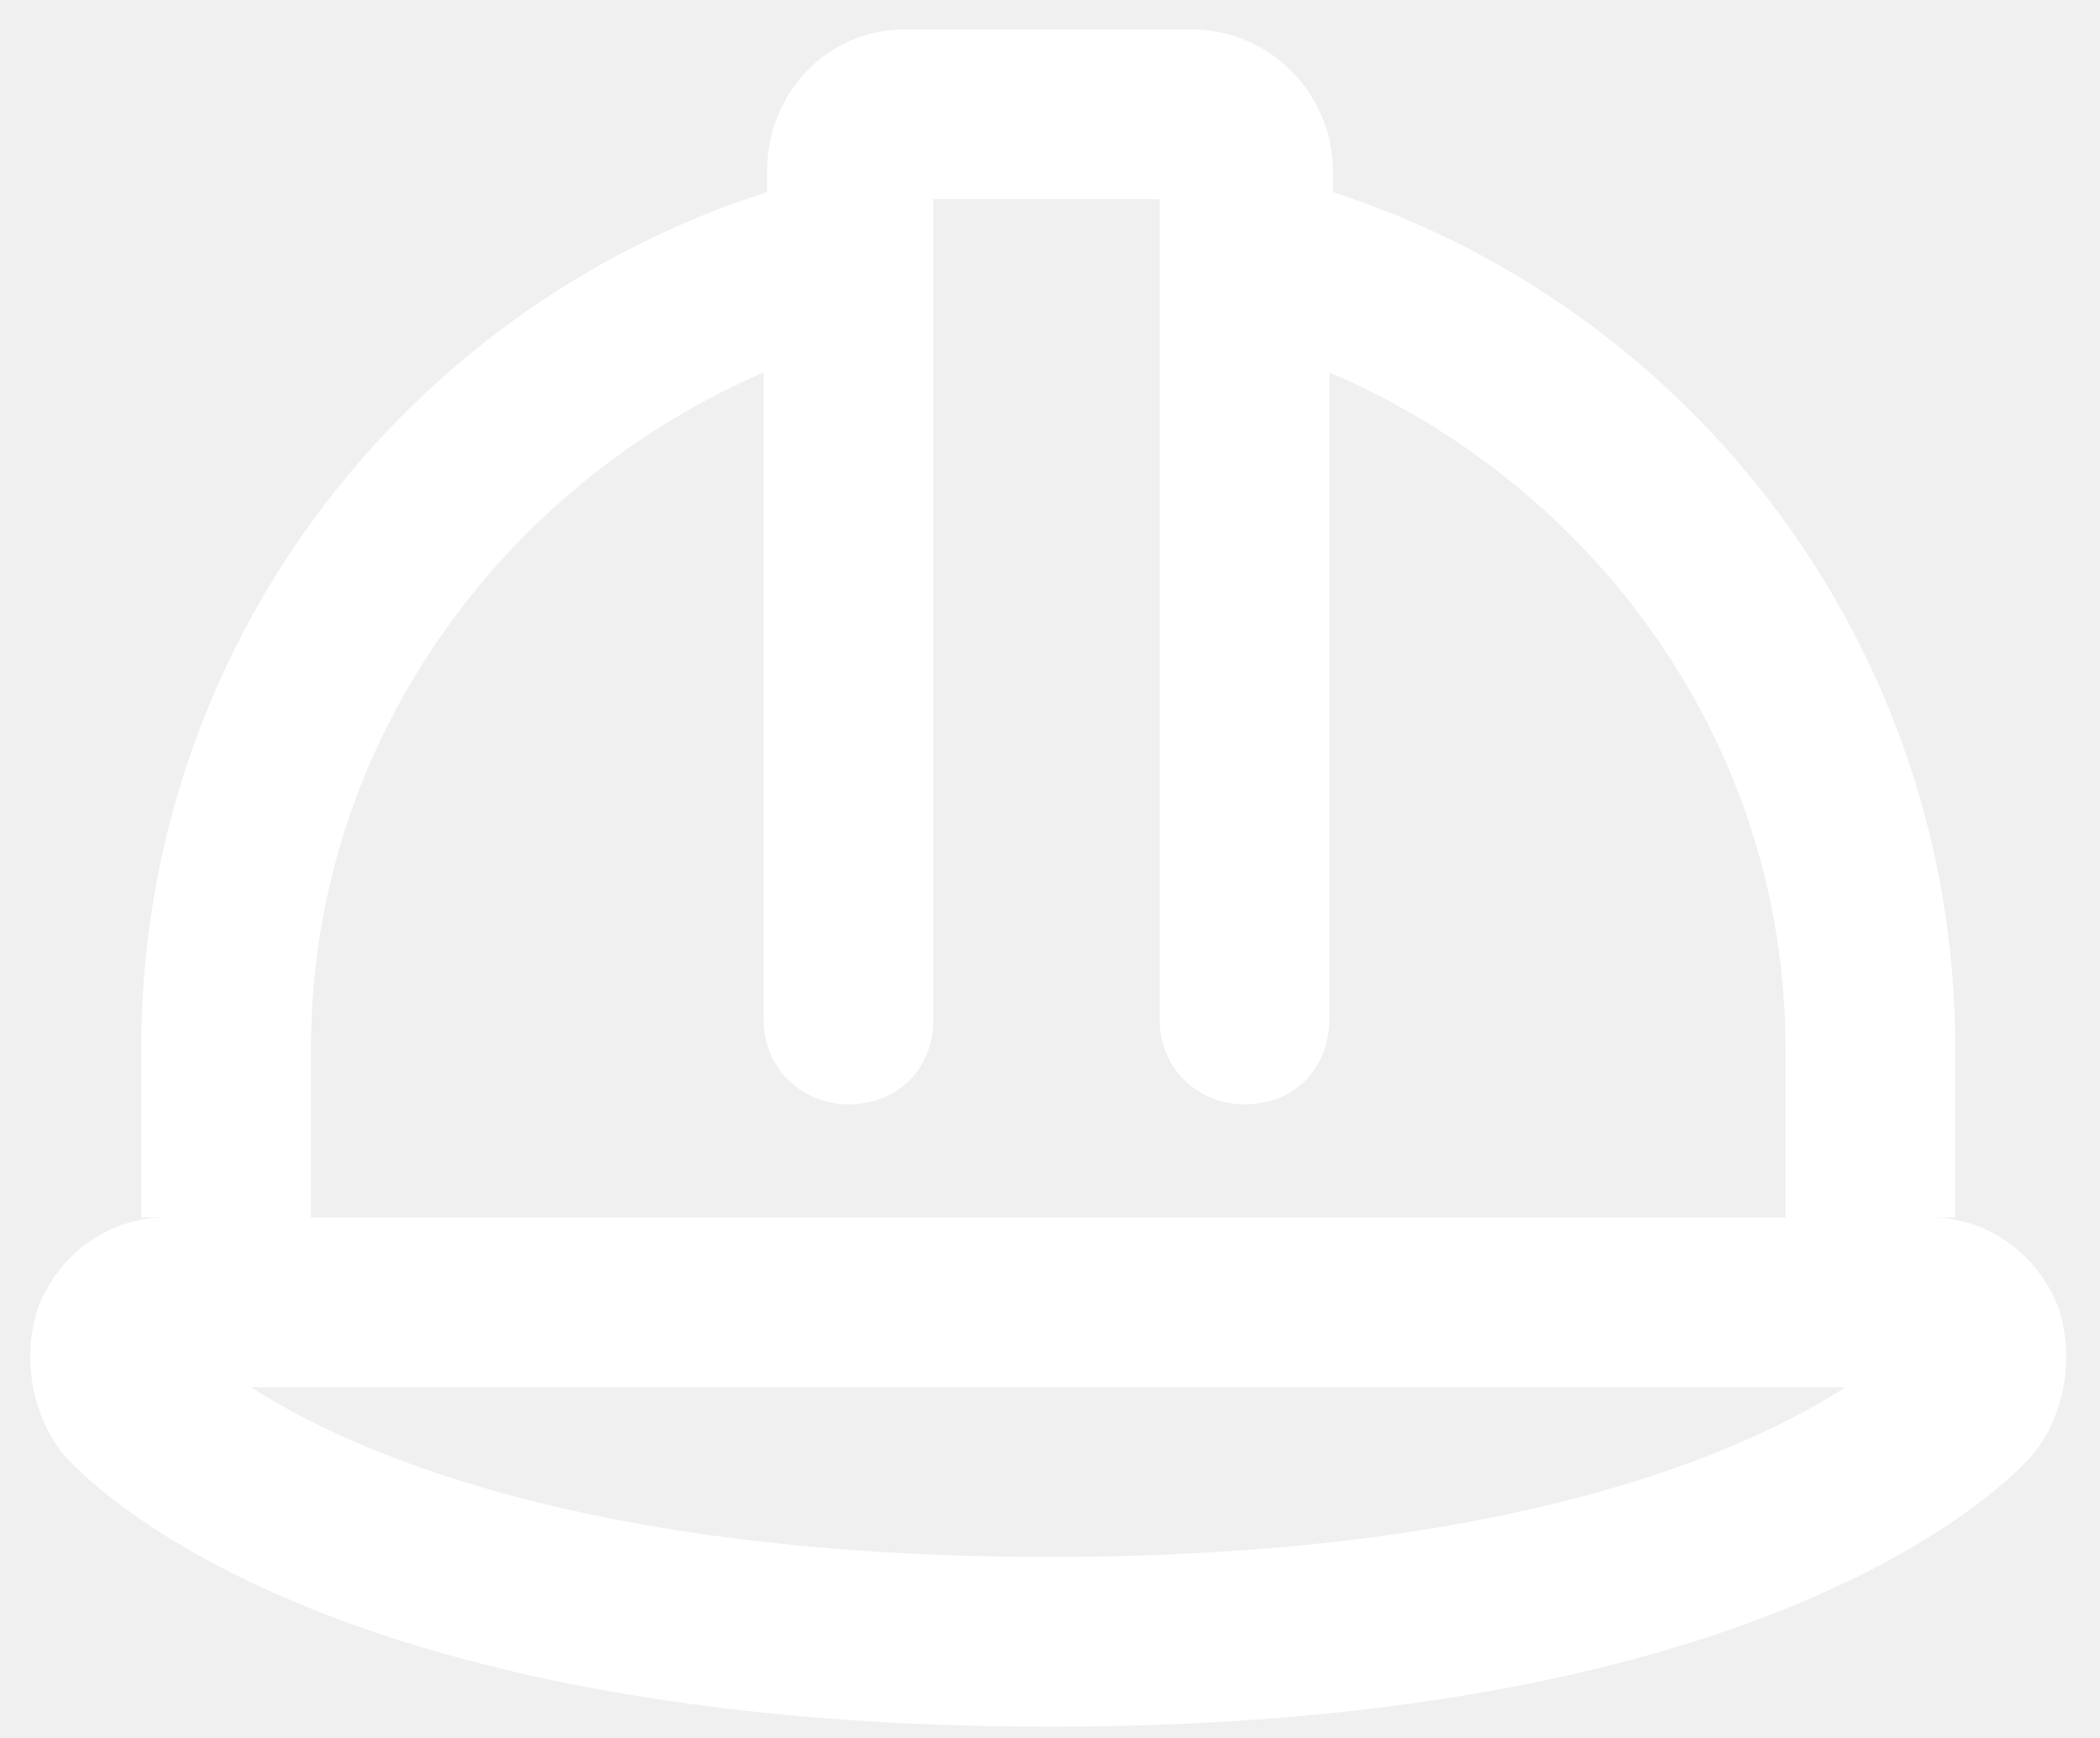
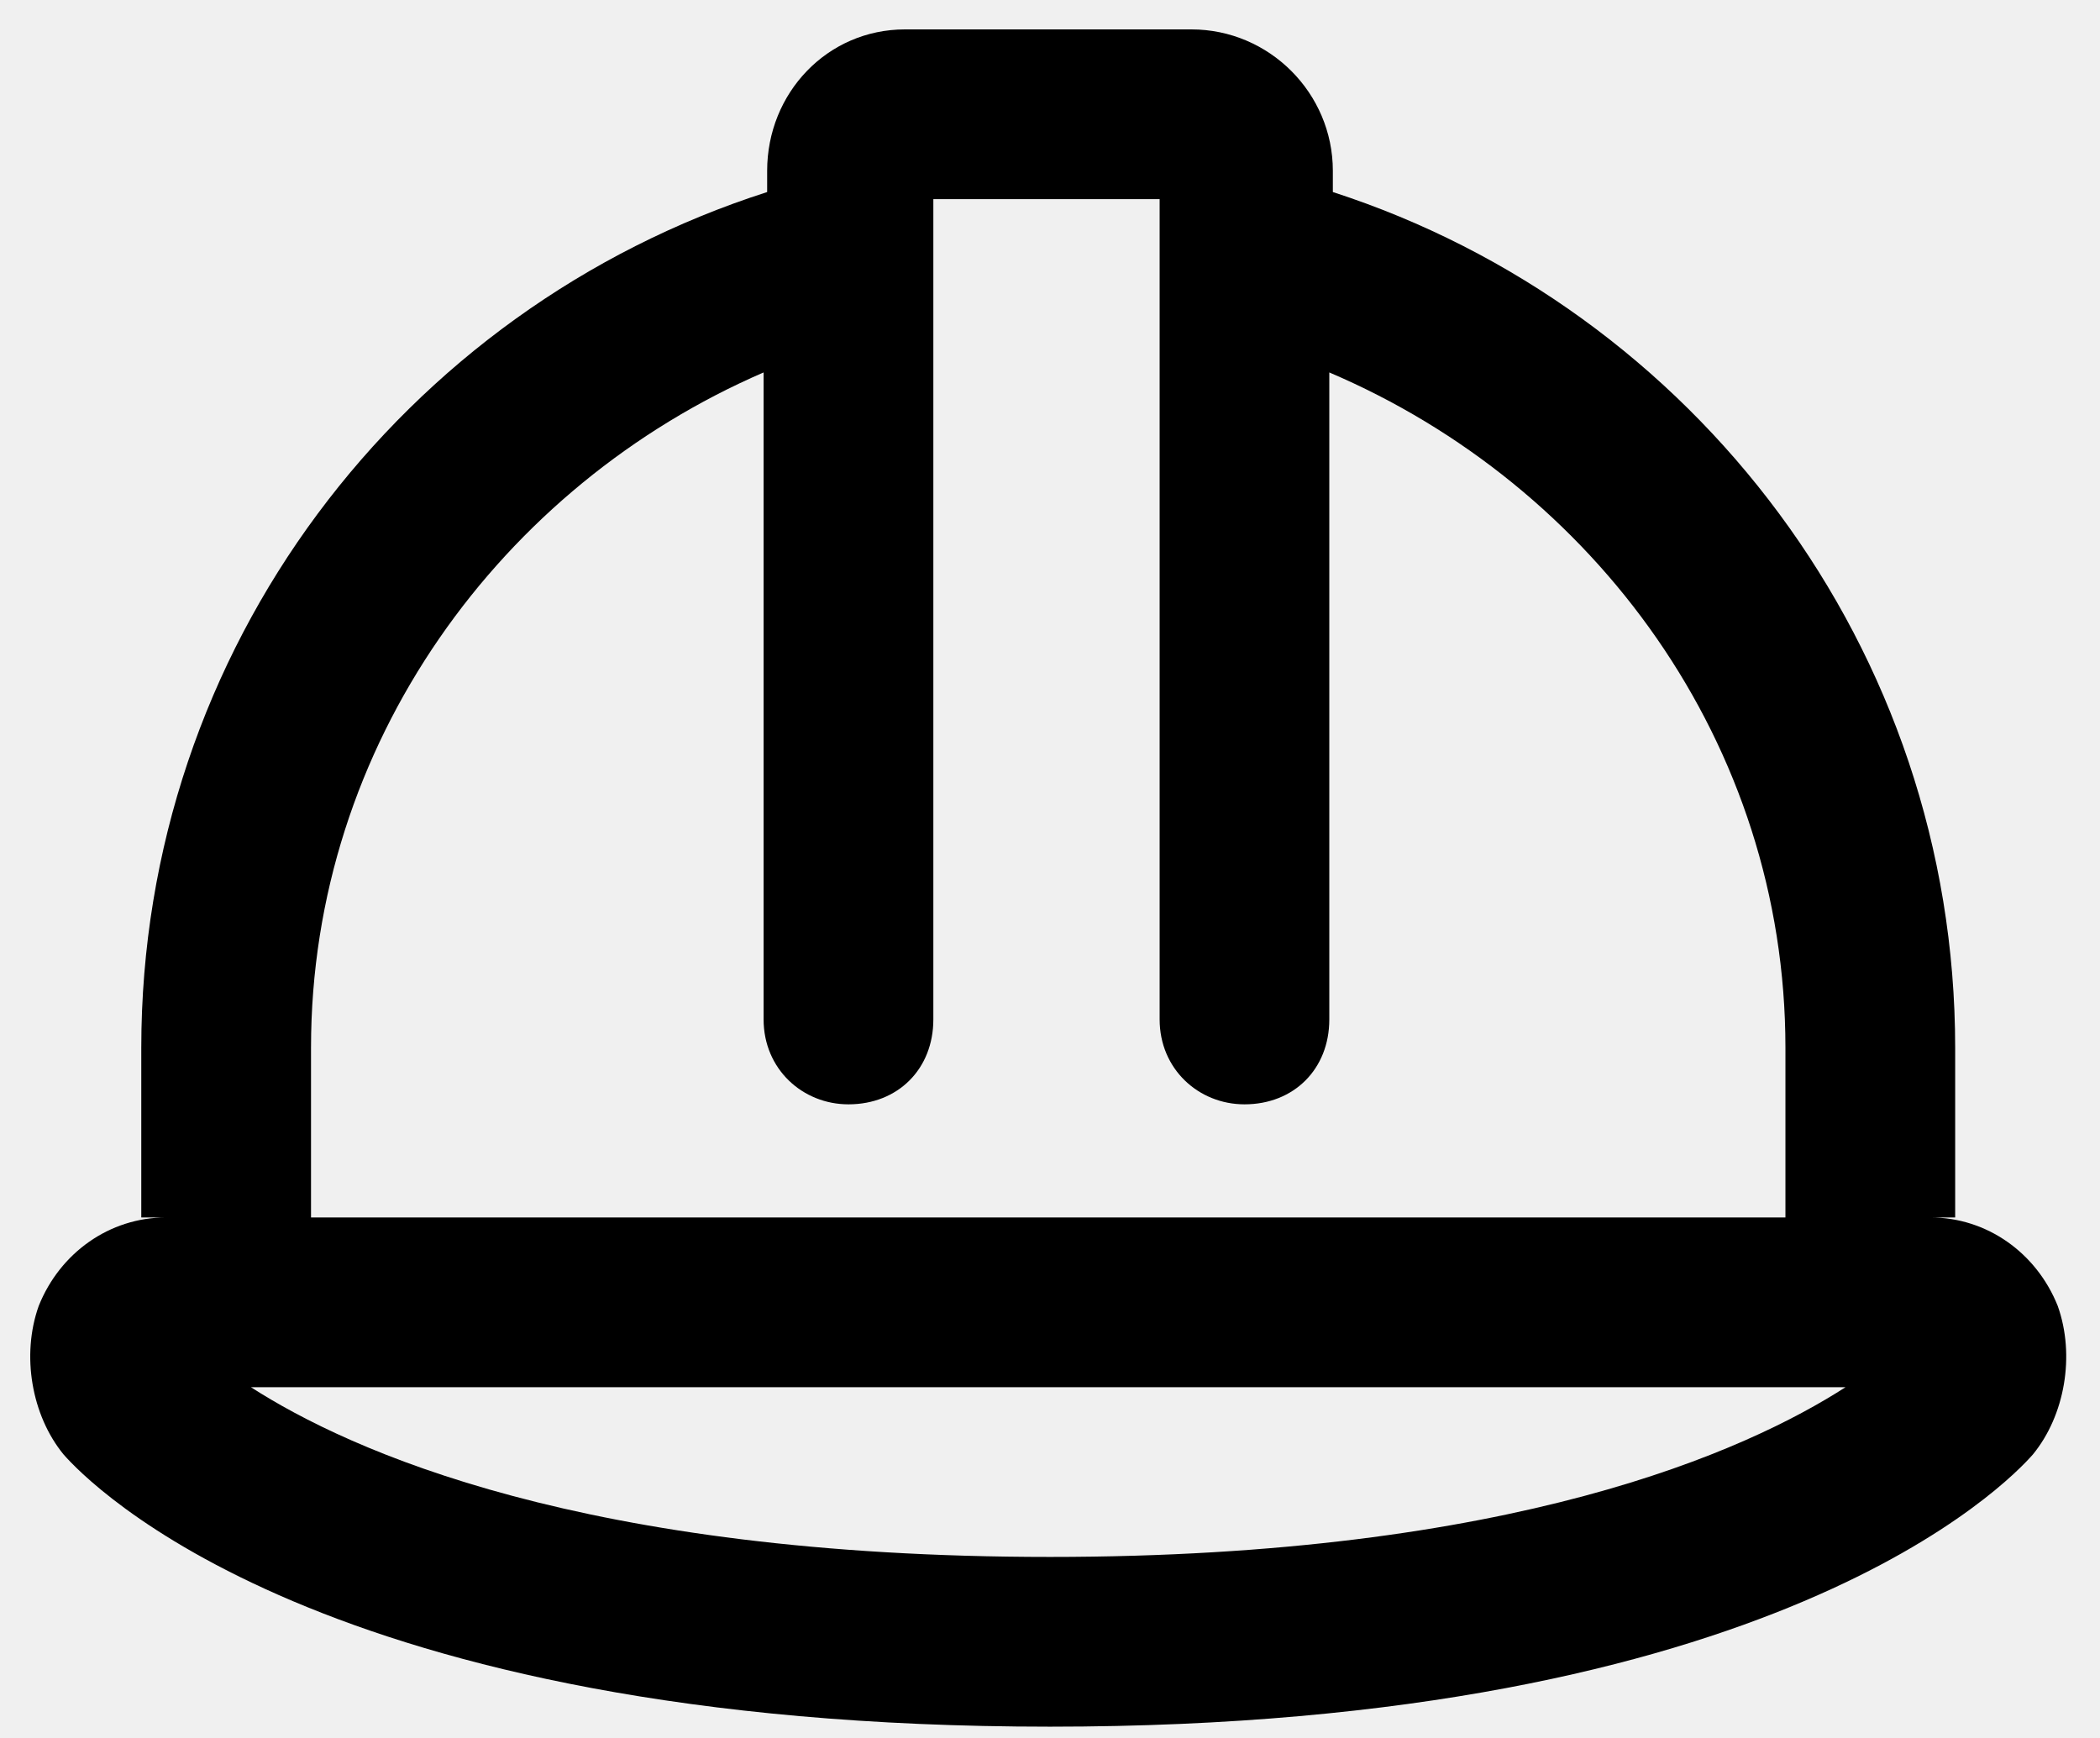
- <svg xmlns="http://www.w3.org/2000/svg" width="29" height="24" viewBox="0 0 29 24" fill="none">
-   <path d="M28.416 18.033C28.66 18.717 28.514 19.547 28.074 20.084C27.732 20.475 24.51 23.844 14.5 23.844C4.441 23.844 1.219 20.475 0.877 20.084C0.438 19.547 0.291 18.717 0.535 18.033C0.828 17.301 1.512 16.812 2.293 16.812H1.951V14.469C1.951 8.951 5.564 4.264 10.594 2.652V2.359C10.594 1.285 11.424 0.406 12.498 0.406H16.453C17.527 0.406 18.406 1.285 18.406 2.359V2.652C23.387 4.264 27 8.951 27 14.469V16.812H26.658C27.439 16.812 28.123 17.301 28.416 18.033ZM4.295 14.469V16.812H24.656V14.469C24.656 10.27 22.02 6.705 18.357 5.143V14.078C18.357 14.762 17.869 15.25 17.186 15.25C16.551 15.25 16.014 14.762 16.014 14.078V2.75H12.889V14.078C12.889 14.762 12.4 15.25 11.717 15.25C11.082 15.25 10.545 14.762 10.545 14.078V5.143C6.932 6.705 4.295 10.27 4.295 14.469ZM14.5 21.5C20.896 21.5 24.119 20.035 25.486 19.156H3.465C4.832 20.035 8.055 21.5 14.5 21.5Z" fill="white" />
+ <svg xmlns="http://www.w3.org/2000/svg" width="29" height="24" viewBox="0 0 29 24">
+   <path d="M28.416 18.033C28.66 18.717 28.514 19.547 28.074 20.084C27.732 20.475 24.51 23.844 14.5 23.844C4.441 23.844 1.219 20.475 0.877 20.084C0.438 19.547 0.291 18.717 0.535 18.033C0.828 17.301 1.512 16.812 2.293 16.812H1.951V14.469C1.951 8.951 5.564 4.264 10.594 2.652V2.359C10.594 1.285 11.424 0.406 12.498 0.406H16.453C17.527 0.406 18.406 1.285 18.406 2.359V2.652C23.387 4.264 27 8.951 27 14.469V16.812H26.658C27.439 16.812 28.123 17.301 28.416 18.033ZM4.295 14.469V16.812H24.656V14.469C24.656 10.27 22.02 6.705 18.357 5.143V14.078C18.357 14.762 17.869 15.25 17.186 15.25C16.551 15.25 16.014 14.762 16.014 14.078V2.75H12.889V14.078C12.889 14.762 12.4 15.25 11.717 15.25C11.082 15.25 10.545 14.762 10.545 14.078V5.143C6.932 6.705 4.295 10.27 4.295 14.469ZM14.5 21.5C20.896 21.5 24.119 20.035 25.486 19.156H3.465C4.832 20.035 8.055 21.5 14.5 21.5Z" />
</svg>
